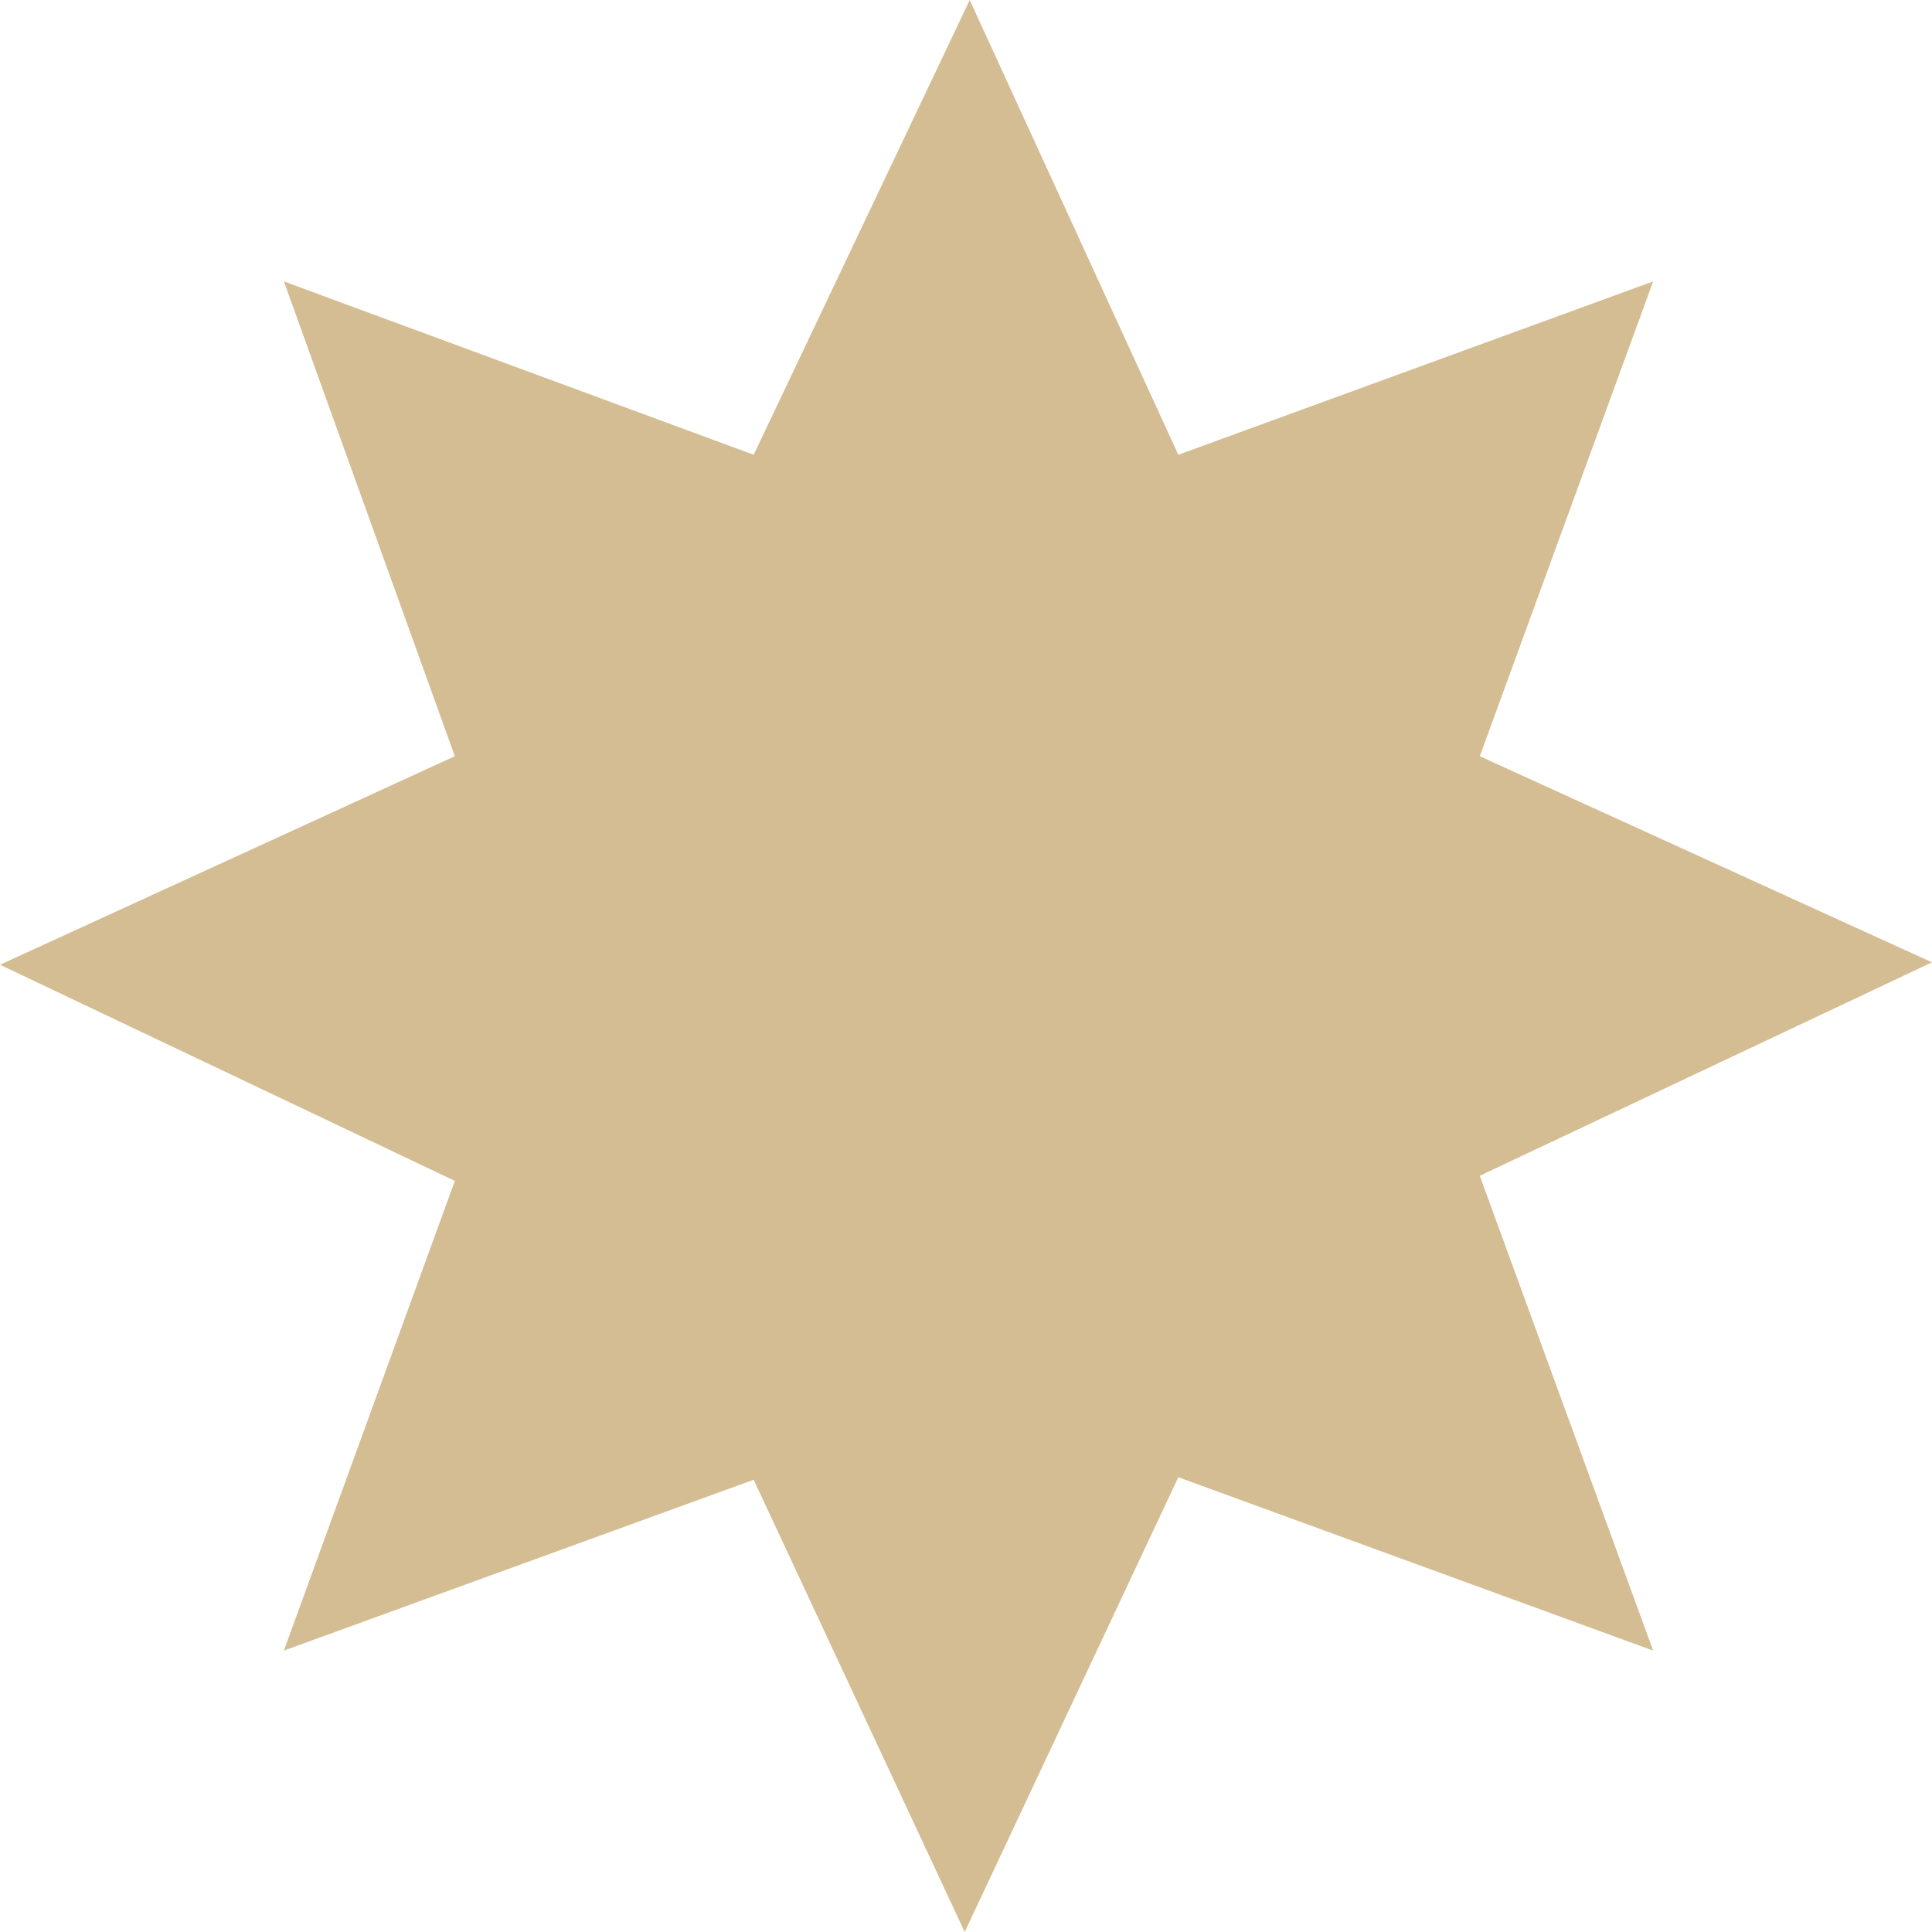
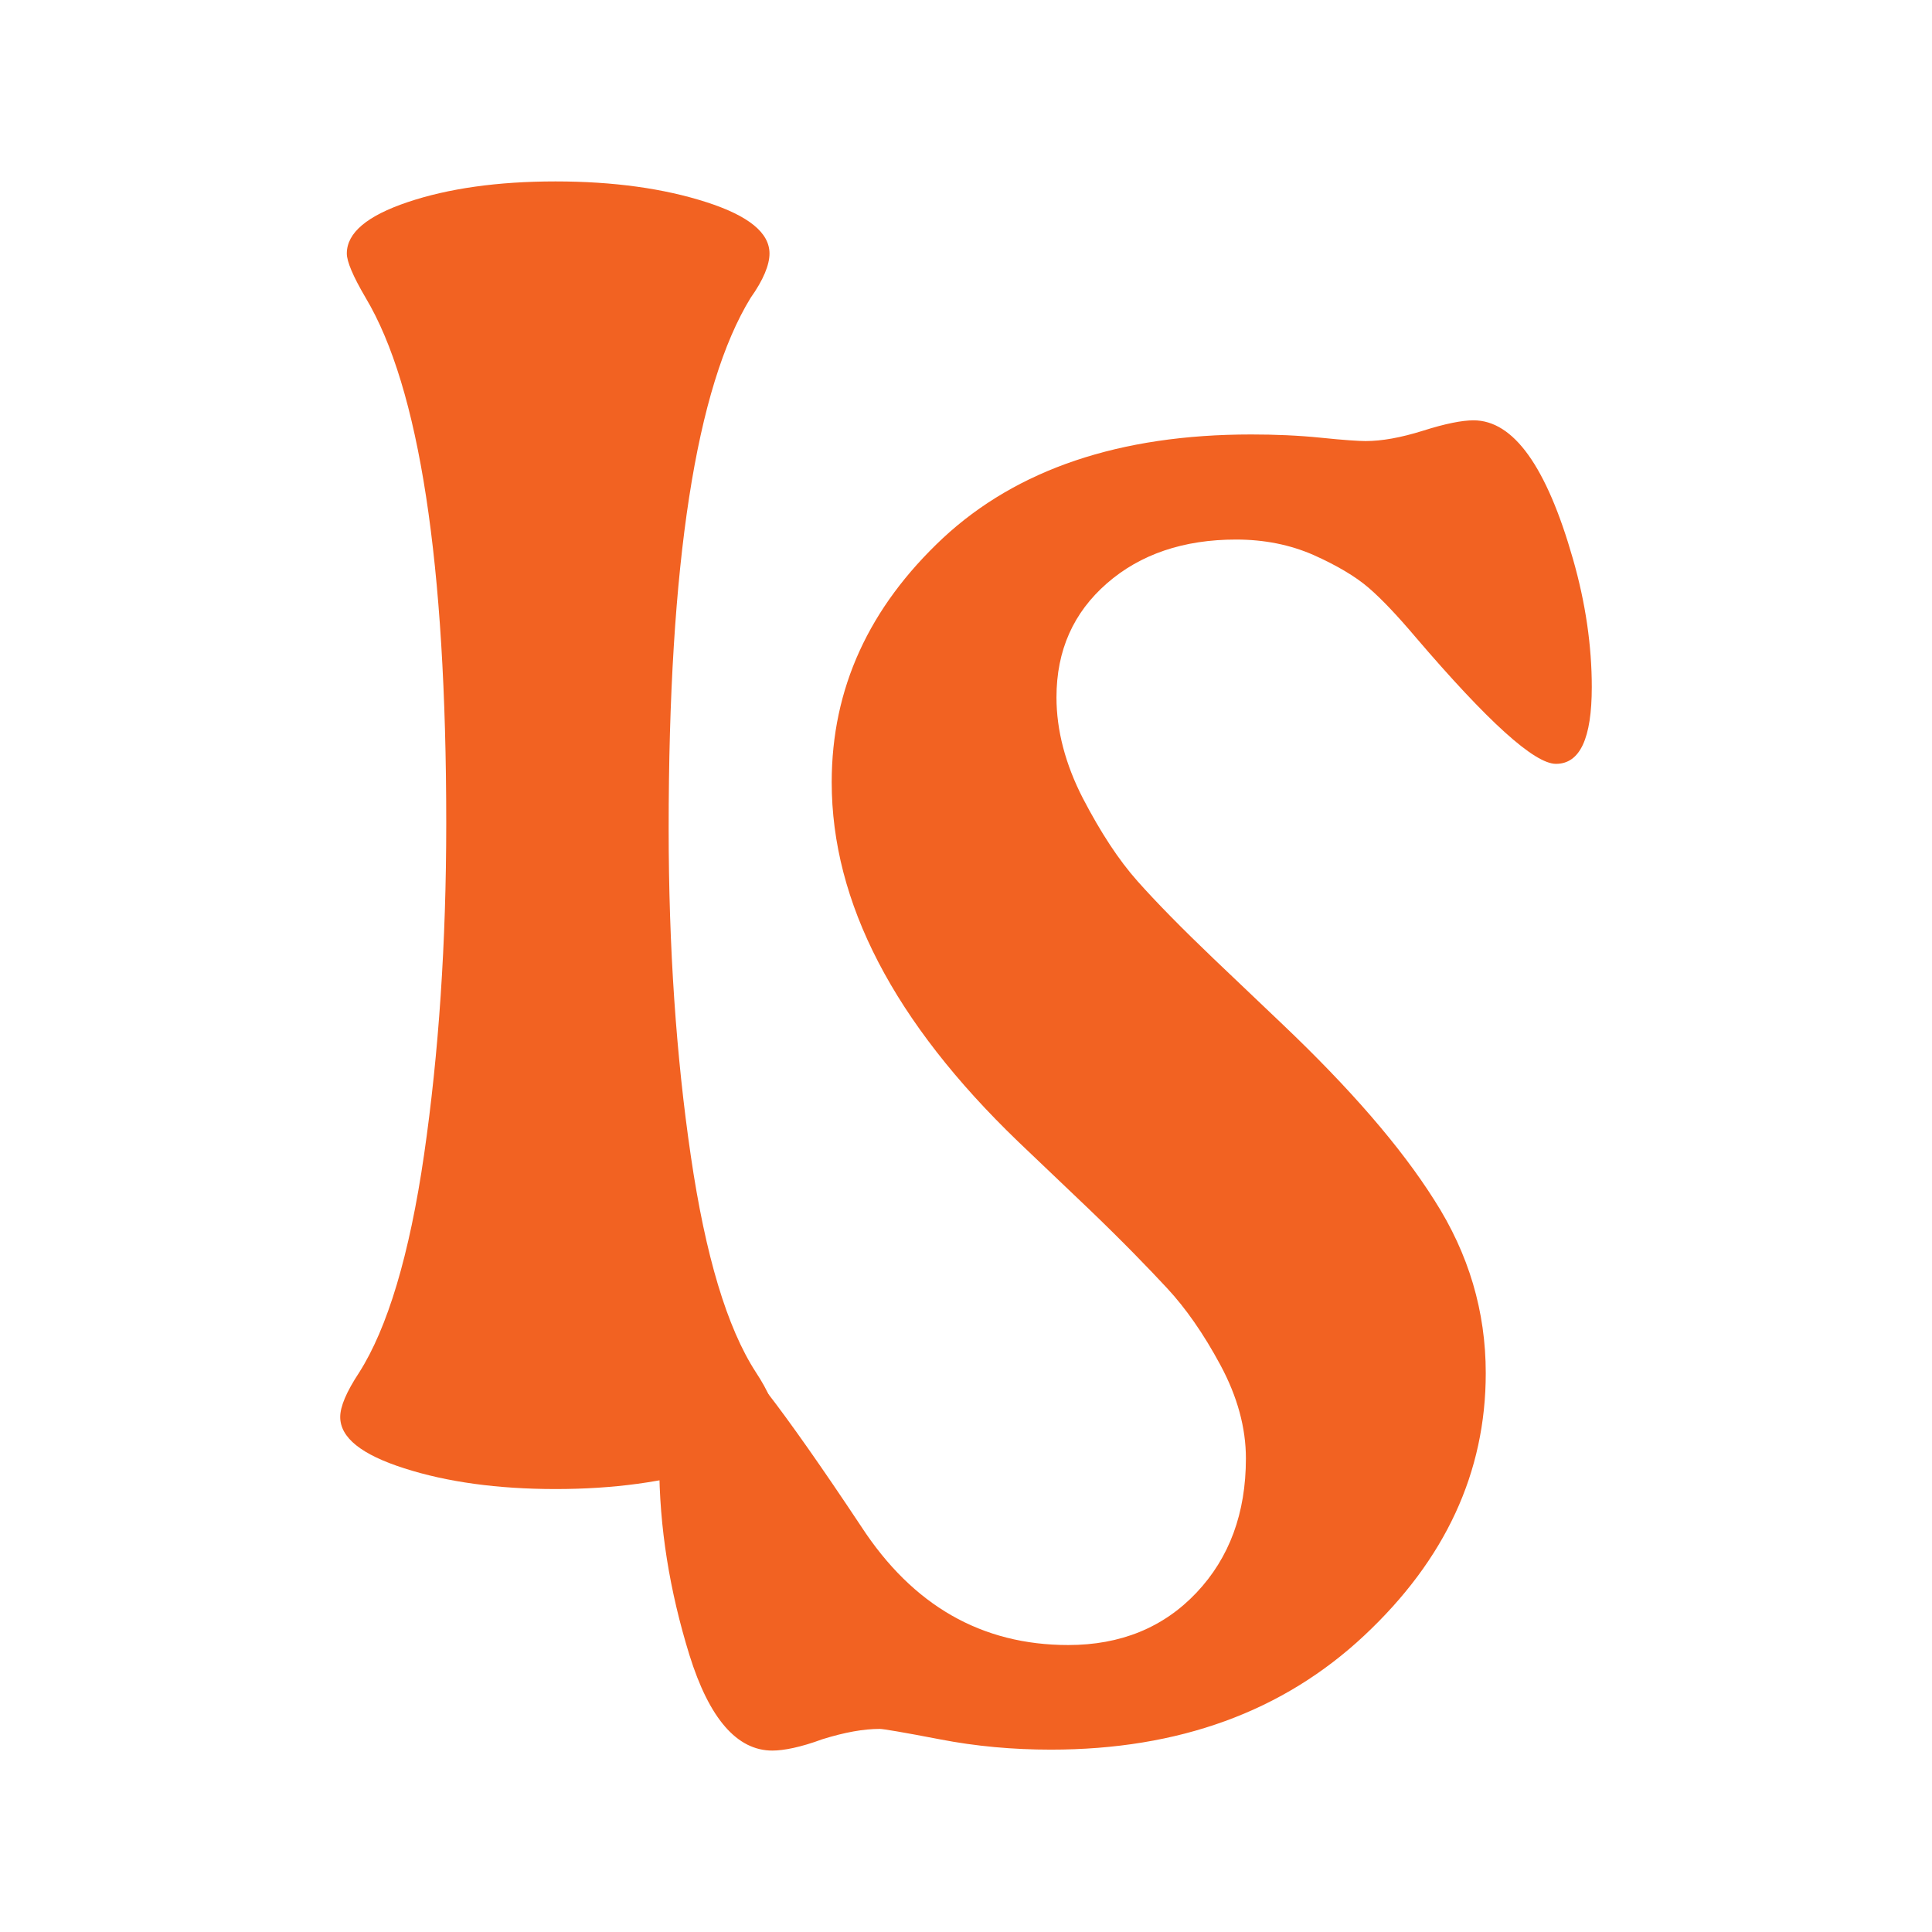
- <svg xmlns="http://www.w3.org/2000/svg" width="410" height="410" viewBox="0 0 1920 1920" fill="#d5bd93">
-   <path d="M963.69.05,749,451.94,282.12,279.67,452,751.53,0,958.75l452,214.81L282.12,1640.33,749,1470.56,958.7,1920,1171,1468.06l471.86,172.27-172.27-471.86L1920,956.36,1470.61,751.53l172.27-471.86L1171,451.94Z" />
+ <svg xmlns="http://www.w3.org/2000/svg" version="1.1" id="Layer_1" x="0px" y="0px" viewBox="0 0 410 410" style="enable-background:new 0 0 410 410;" xml:space="preserve">
+   <style type="text/css">
+ 	.st0{fill:#F26222;}
+ </style>
+   <g>
+     <g>
+       <path class="st0" d="M150.4,311.6c-9.3,2.9-20.2,4.4-32.5,4.4c-12.3,0-23.1-1.5-32.1-4.4c-9.1-2.9-13.6-6.5-13.6-10.9    c0-2.2,1.3-5.3,4-9.4c6-9.4,10.7-24.9,13.8-46.3c3.1-21.4,4.7-44.9,4.7-70.3c0-55.2-5.7-92.4-17.1-111.5c-2.7-4.6-4-7.7-4-9.4    c0-4.4,4.3-8,12.9-10.9c8.6-2.9,19.1-4.4,31.4-4.4c12.3,0,23,1.5,32,4.4c9,2.9,13.4,6.5,13.4,10.9c0,2.4-1.3,5.6-4,9.4    c-11.6,18.9-17.4,56.4-17.4,112.6c0,25.2,1.6,48.4,4.7,69.5c3.1,21.2,7.7,36.5,13.8,45.9c2.7,4.1,4,7.3,4,9.4    C164.4,305.1,159.7,308.7,150.4,311.6z" />
+     </g>
+     <g>
+       <path class="st0" d="M163.9,371.5c-7.5,0-13.4-6.8-17.6-20.3c-4.2-13.6-6.4-27.1-6.4-40.7c0-16.2,3.6-24.3,10.9-24.3    c3.1,0,7.1,3.1,12,9.3c4.8,6.2,11.5,15.7,20,28.5c10.9,16.7,25.5,25.1,43.9,25.1c11.1,0,20.2-3.7,27.2-11.1    c7-7.4,10.5-16.9,10.5-28.5c0-6.5-1.8-13.1-5.4-19.8c-3.6-6.7-7.4-12.1-11.3-16.3c-3.9-4.2-9.4-9.9-16.7-16.9l-14.9-14.2    c-26.4-25.4-39.6-50.8-39.6-76.3c0-19.9,7.9-37.1,23.6-51.8c15.7-14.6,37.5-22,65.4-22c5.1,0,10,0.2,14.9,0.7    c4.8,0.5,8,0.7,9.4,0.7c3.4,0,7.4-0.7,12.2-2.2c4.7-1.5,8.3-2.2,10.7-2.2c8.5,0,15.5,9.8,21.1,29.4c2.7,9.4,4,18.5,4,27.2    c0,10.9-2.5,16.3-7.6,16.3c-4.6,0-14.5-9-29.8-26.9c-3.9-4.6-7.2-8.1-10-10.5c-2.8-2.4-6.7-4.7-11.6-6.9c-5-2.2-10.5-3.3-16.5-3.3    c-11.1,0-20.3,3.1-27.4,9.3c-7.1,6.2-10.7,14.2-10.7,24.2c0,7,1.9,14.2,5.6,21.4c3.8,7.3,7.6,13.1,11.6,17.6    c4,4.5,9.4,10,16.2,16.5l14.5,13.8c14.3,13.6,25.1,26,32.3,37.4c7.3,11.4,10.9,23.6,10.9,36.7c0,21.1-8.6,39.6-25.8,55.7    c-17.2,16.1-39.3,24.2-66.5,24.2c-8,0-15.9-0.7-23.6-2.2c-7.8-1.5-12-2.2-12.7-2.2c-3.4,0-7.4,0.7-12.2,2.2    C169.9,370.8,166.3,371.5,163.9,371.5z" />
+     </g>
+   </g>
</svg>
